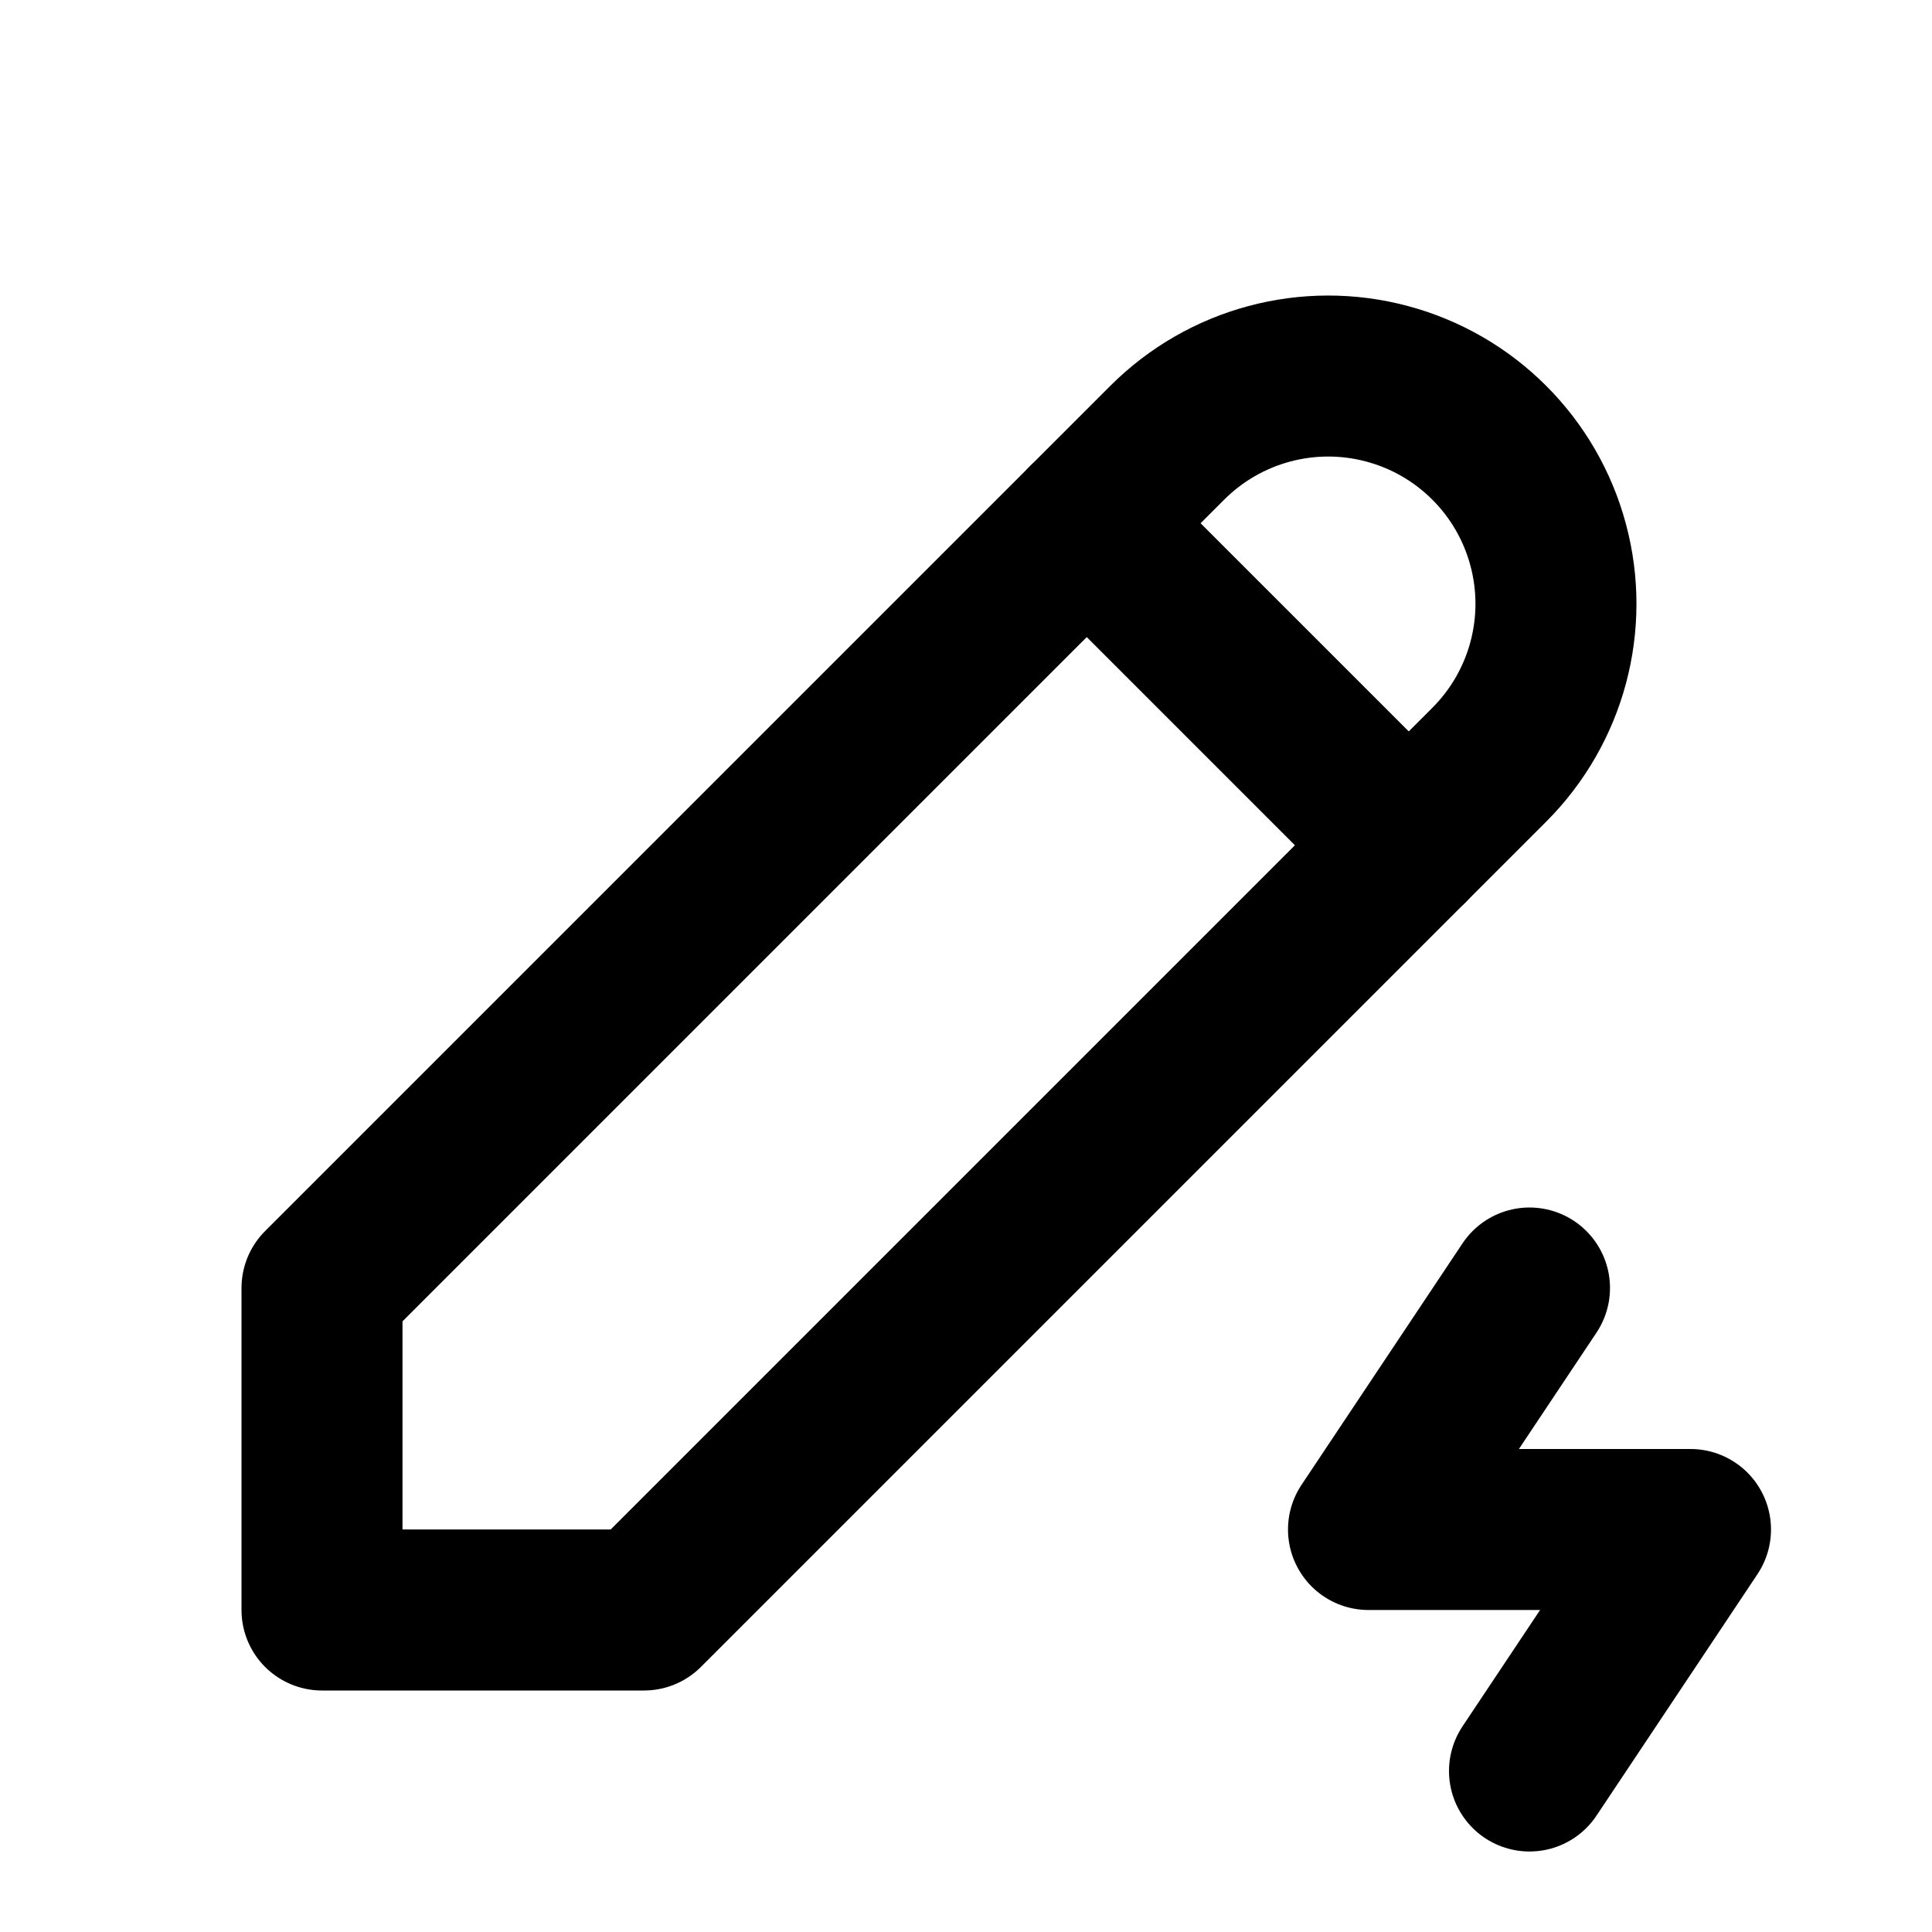
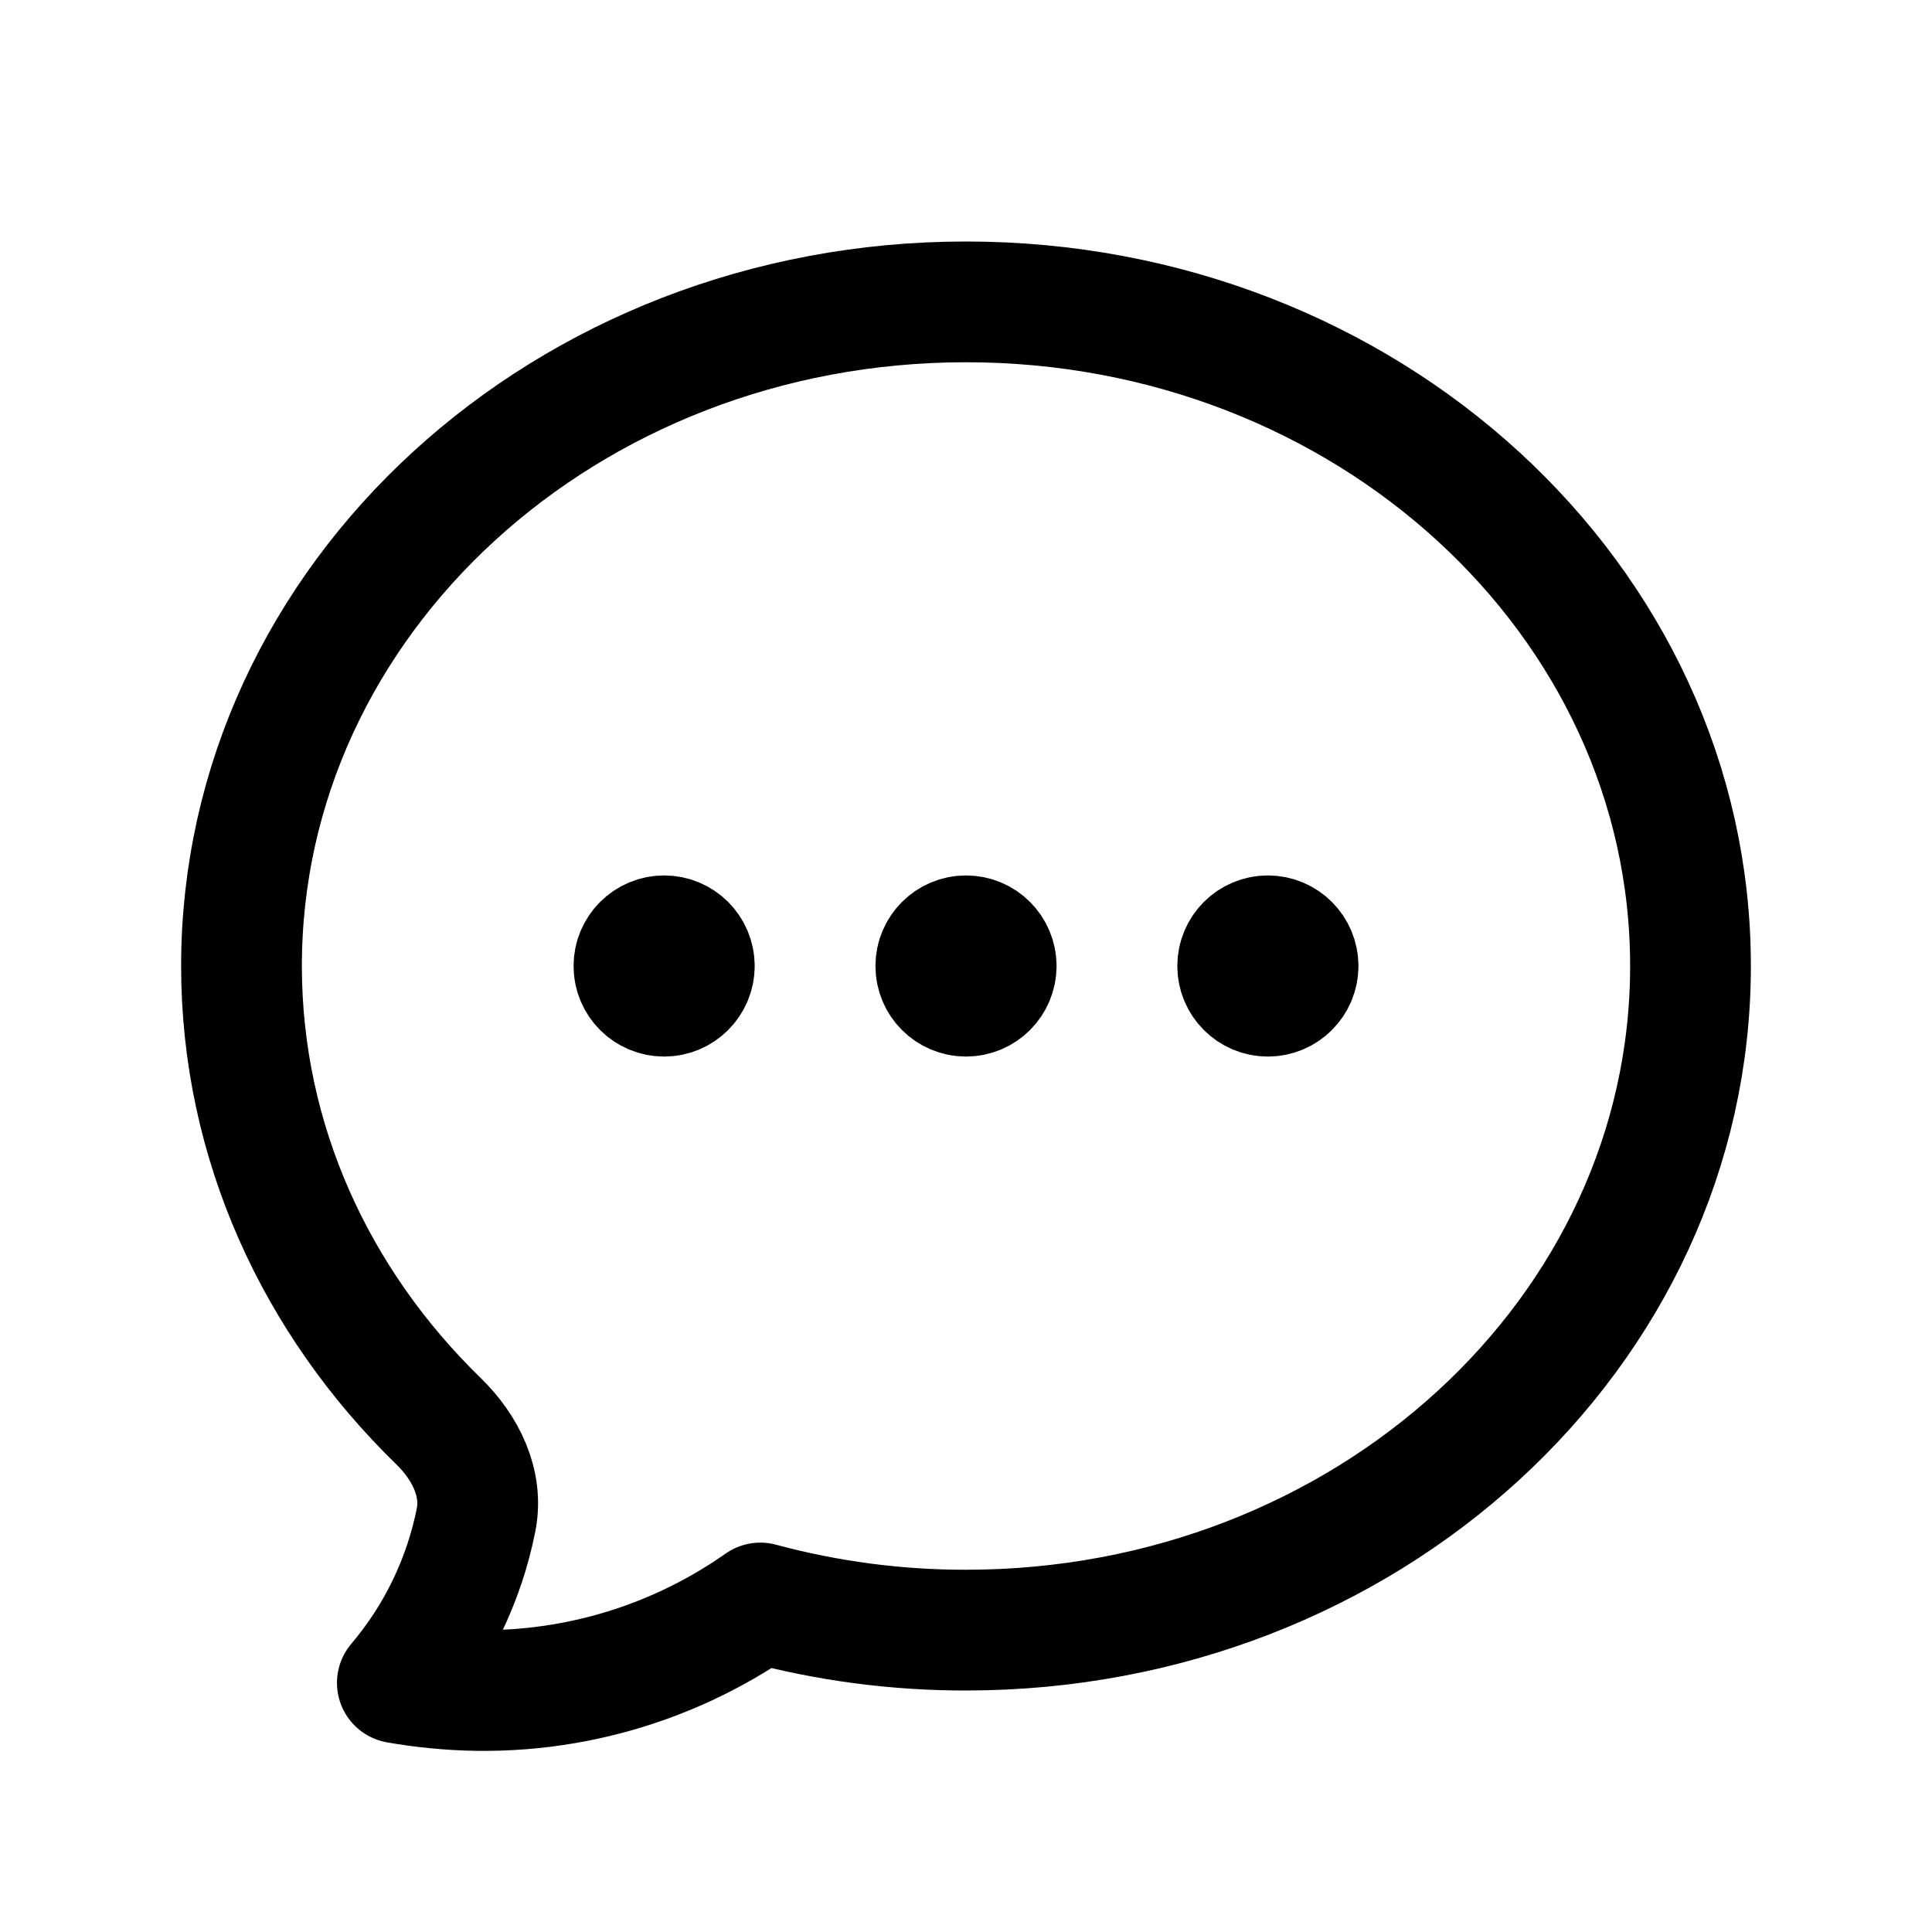
- <svg xmlns="http://www.w3.org/2000/svg" width="24px" height="24px" viewBox="0 0 24 24" version="1.1">
-   <g id="Page-1" stroke="none" stroke-width="1" fill="none" fill-rule="evenodd">
-     <g id="concept---links-on-home-page" transform="translate(-598, -727)">
-       <g id="Group" transform="translate(598, 727)">
-         <polygon id="Path" points="0 0 24 0 24 24 0 24" />
-         <path d="M4,20 L8,20 L18.5,9.5 C19.215,8.785 19.494,7.744 19.232,6.768 C18.971,5.792 18.208,5.029 17.232,4.768 C16.256,4.506 15.215,4.785 14.5,5.5 L4,16 L4,20" id="Path" stroke="#000000" stroke-width="2" stroke-linecap="round" stroke-linejoin="round" />
-         <line x1="13.5" y1="6.5" x2="17.5" y2="10.5" id="Path" stroke="#000000" stroke-width="2" stroke-linecap="round" stroke-linejoin="round" />
-         <polyline id="Path" stroke="#000000" stroke-width="2" stroke-linecap="round" stroke-linejoin="round" points="19 16 17 19 21 19 19 22" />
-       </g>
-     </g>
-   </g>
+ <svg xmlns="http://www.w3.org/2000/svg" fill="none" viewBox="0 0 24 24" stroke-width="1.5" stroke="currentColor" class="w-6 h-6">
+   <path stroke-linecap="round" stroke-linejoin="round" d="M8.625 12a.375.375 0 1 1-.75 0 .375.375 0 0 1 .75 0Zm0 0H8.25m4.125 0a.375.375 0 1 1-.75 0 .375.375 0 0 1 .75 0Zm0 0H12m4.125 0a.375.375 0 1 1-.75 0 .375.375 0 0 1 .75 0Zm0 0h-.375M21 12c0 4.556-4.03 8.25-9 8.25a9.764 9.764 0 0 1-2.555-.337A5.972 5.972 0 0 1 5.41 20.97a5.969 5.969 0 0 1-.474-.065 4.48 4.48 0 0 0 .978-2.025c.09-.457-.133-.901-.467-1.226C3.93 16.178 3 14.189 3 12c0-4.556 4.03-8.25 9-8.25s9 3.694 9 8.25Z" />
</svg>
